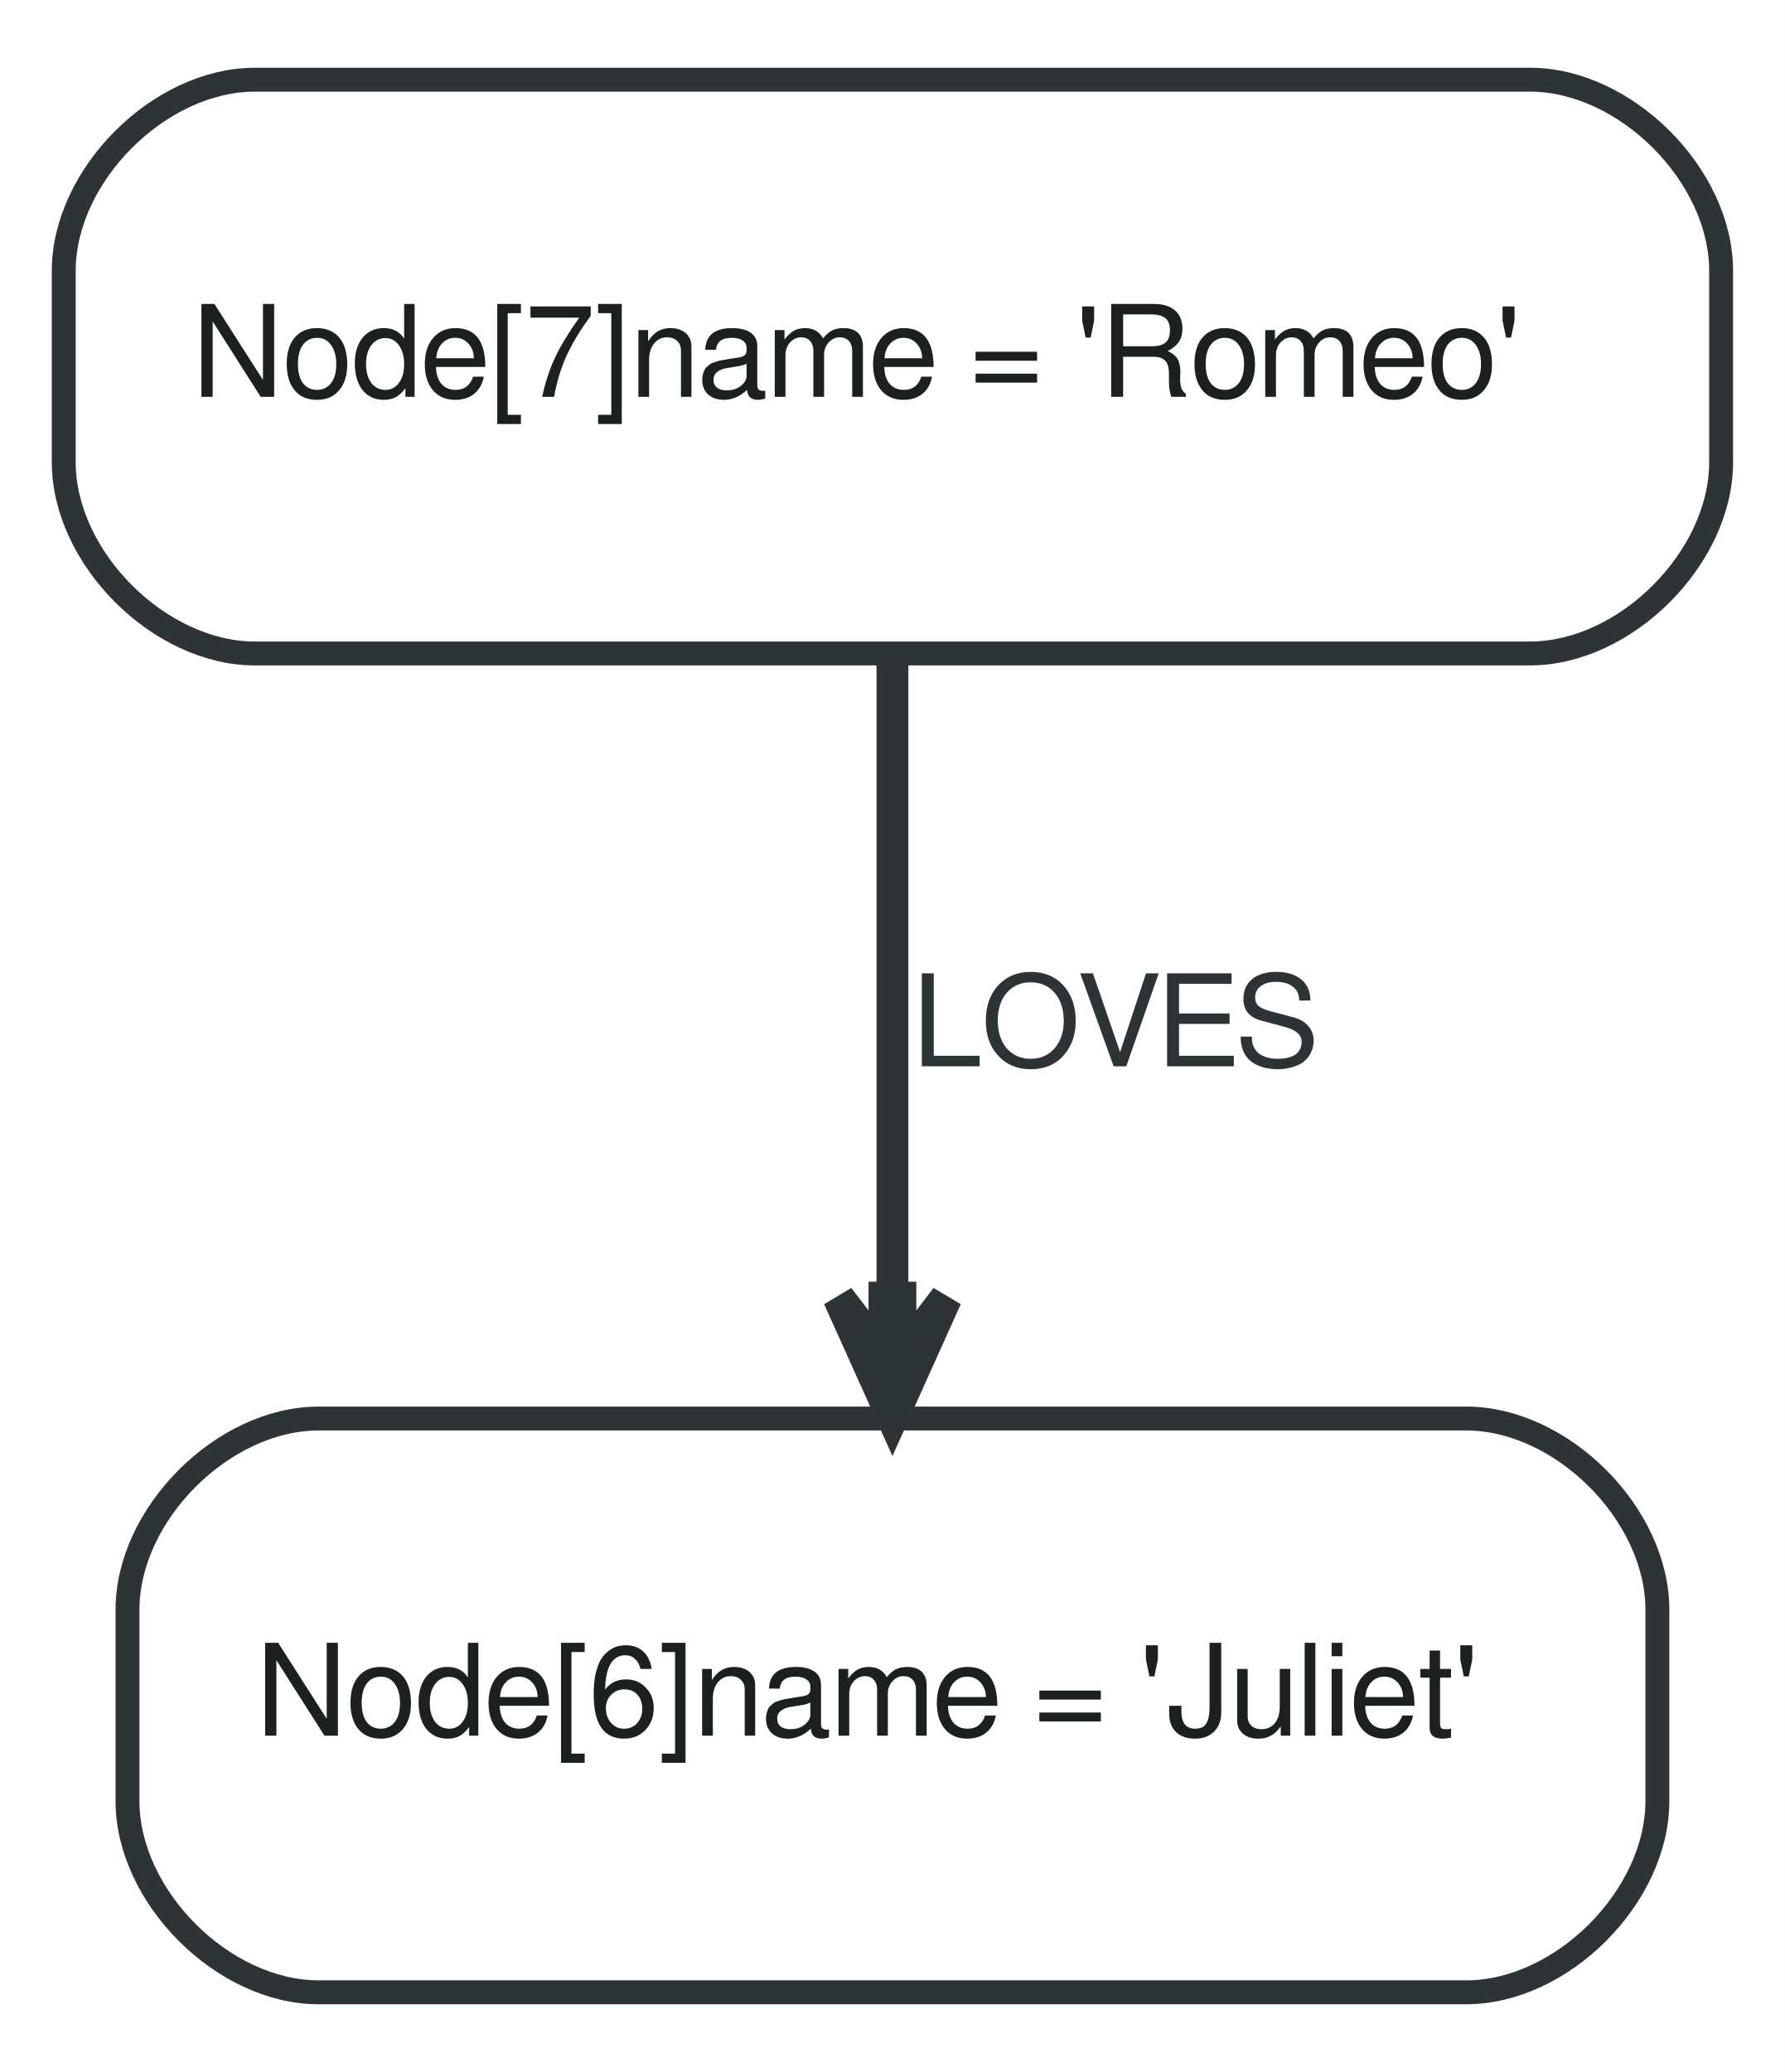
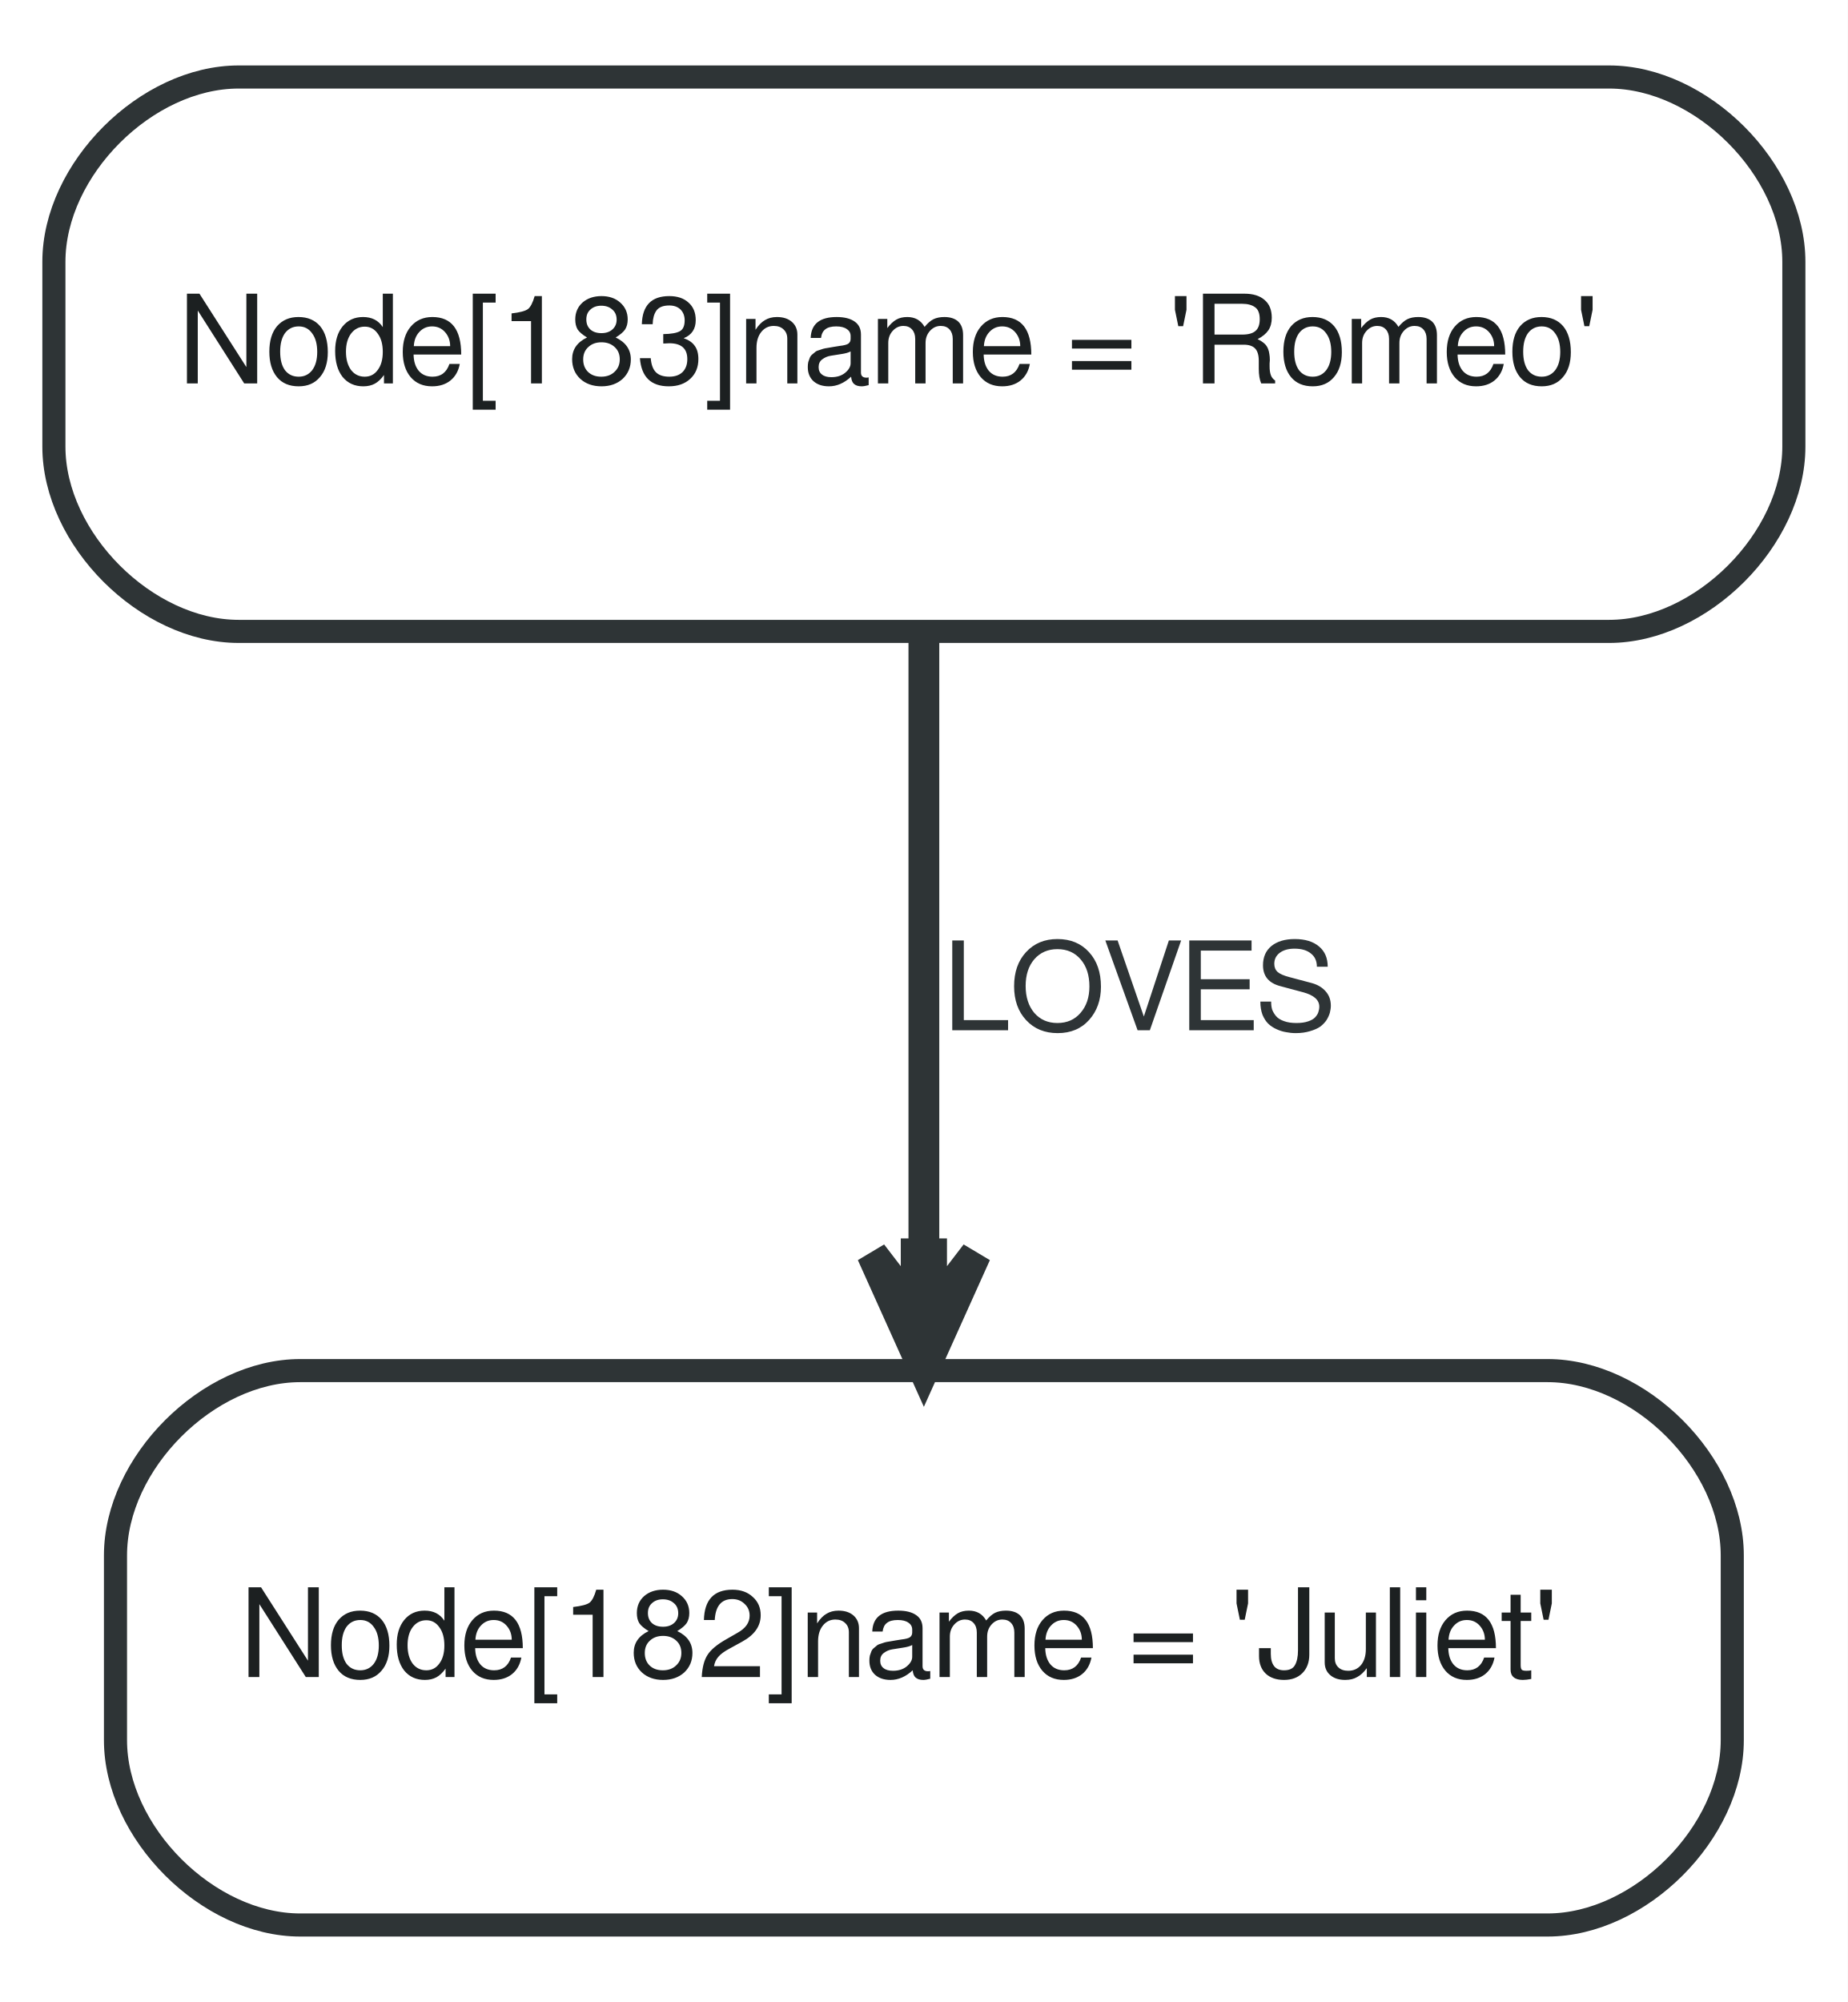
- <svg xmlns="http://www.w3.org/2000/svg" width="112pt" height="130pt" viewBox="0.00 0.00 112.00 130.00">
+ <svg xmlns="http://www.w3.org/2000/svg" width="120pt" height="130pt" viewBox="0.00 0.00 120.00 130.00">
  <g id="graph0" class="graph" transform="scale(1 1) rotate(0) translate(4 126)">
-     <polygon fill="white" stroke="none" points="-4,4 -4,-126 108,-126 108,4 -4,4" />
+     <polygon fill="white" stroke="none" points="-4,4 -4,-126 116,-126 116,4 -4,4" />
    <g id="node1" class="node">
-       <path fill="#ffffff" stroke="#2e3436" stroke-width="1.5" d="M16,-1C16,-1 88,-1 88,-1 94,-1 100,-7 100,-13 100,-13 100,-25 100,-25 100,-31 94,-37 88,-37 88,-37 16,-37 16,-37 10,-37 4,-31 4,-25 4,-25 4,-13 4,-13 4,-7 10,-1 16,-1" />
-       <text text-anchor="start" x="12" y="-17.1" font-family="FreeSans" font-size="8.00" fill="#1c2021">Node[6]name = 'Juliet'</text>
+       <path fill="#ffffff" stroke="#2e3436" stroke-width="1.5" d="M15.5,-1C15.5,-1 96.5,-1 96.5,-1 102.5,-1 108.5,-7 108.5,-13 108.5,-13 108.5,-25 108.5,-25 108.5,-31 102.5,-37 96.5,-37 96.5,-37 15.5,-37 15.5,-37 9.5,-37 3.5,-31 3.5,-25 3.5,-25 3.5,-13 3.5,-13 3.5,-7 9.5,-1 15.5,-1" />
+       <text text-anchor="start" x="11.5" y="-17.1" font-family="FreeSans" font-size="8.00" fill="#1c2021">Node[182]name = 'Juliet'</text>
    </g>
    <g id="node2" class="node">
-       <path fill="#ffffff" stroke="#2e3436" stroke-width="1.5" d="M12,-85C12,-85 92,-85 92,-85 98,-85 104,-91 104,-97 104,-97 104,-109 104,-109 104,-115 98,-121 92,-121 92,-121 12,-121 12,-121 6,-121 0,-115 0,-109 0,-109 0,-97 0,-97 0,-91 6,-85 12,-85" />
-       <text text-anchor="start" x="8" y="-101.1" font-family="FreeSans" font-size="8.00" fill="#1c2021">Node[7]name = 'Romeo'</text>
+       <path fill="#ffffff" stroke="#2e3436" stroke-width="1.5" d="M11.5,-85C11.5,-85 100.5,-85 100.5,-85 106.5,-85 112.5,-91 112.5,-97 112.5,-97 112.5,-109 112.5,-109 112.5,-115 106.5,-121 100.5,-121 100.5,-121 11.5,-121 11.5,-121 5.5,-121 -0.5,-115 -0.5,-109 -0.5,-109 -0.5,-97 -0.5,-97 -0.5,-91 5.5,-85 11.5,-85" />
+       <text text-anchor="start" x="7.5" y="-101.1" font-family="FreeSans" font-size="8.00" fill="#1c2021">Node[183]name = 'Romeo'</text>
    </g>
    <g id="edge1" class="edge">
-       <path fill="none" stroke="#2e3436" stroke-width="2" d="M52,-84.61C52,-73.008 52,-57.58 52,-44.71" />
-       <polygon fill="#2e3436" stroke="#2e3436" stroke-width="2" points="52,-37.084 55.375,-44.584 52.5,-40.834 52.5,-44.584 52,-44.584 51.5,-44.584 51.5,-40.834 48.625,-44.584 52,-37.084 52,-37.084" />
-       <text text-anchor="middle" x="66" y="-59.1" font-family="FreeSans" font-size="8.00" fill="#2e3436">LOVES</text>
+       <path fill="none" stroke="#2e3436" stroke-width="2" d="M56,-84.61C56,-73.008 56,-57.58 56,-44.71" />
+       <polygon fill="#2e3436" stroke="#2e3436" stroke-width="2" points="56,-37.084 59.375,-44.584 56.5,-40.834 56.5,-44.584 56,-44.584 55.5,-44.584 55.5,-40.834 52.625,-44.584 56,-37.084 56,-37.084" />
+       <text text-anchor="middle" x="70" y="-59.1" font-family="FreeSans" font-size="8.00" fill="#2e3436">LOVES</text>
    </g>
  </g>
</svg>
